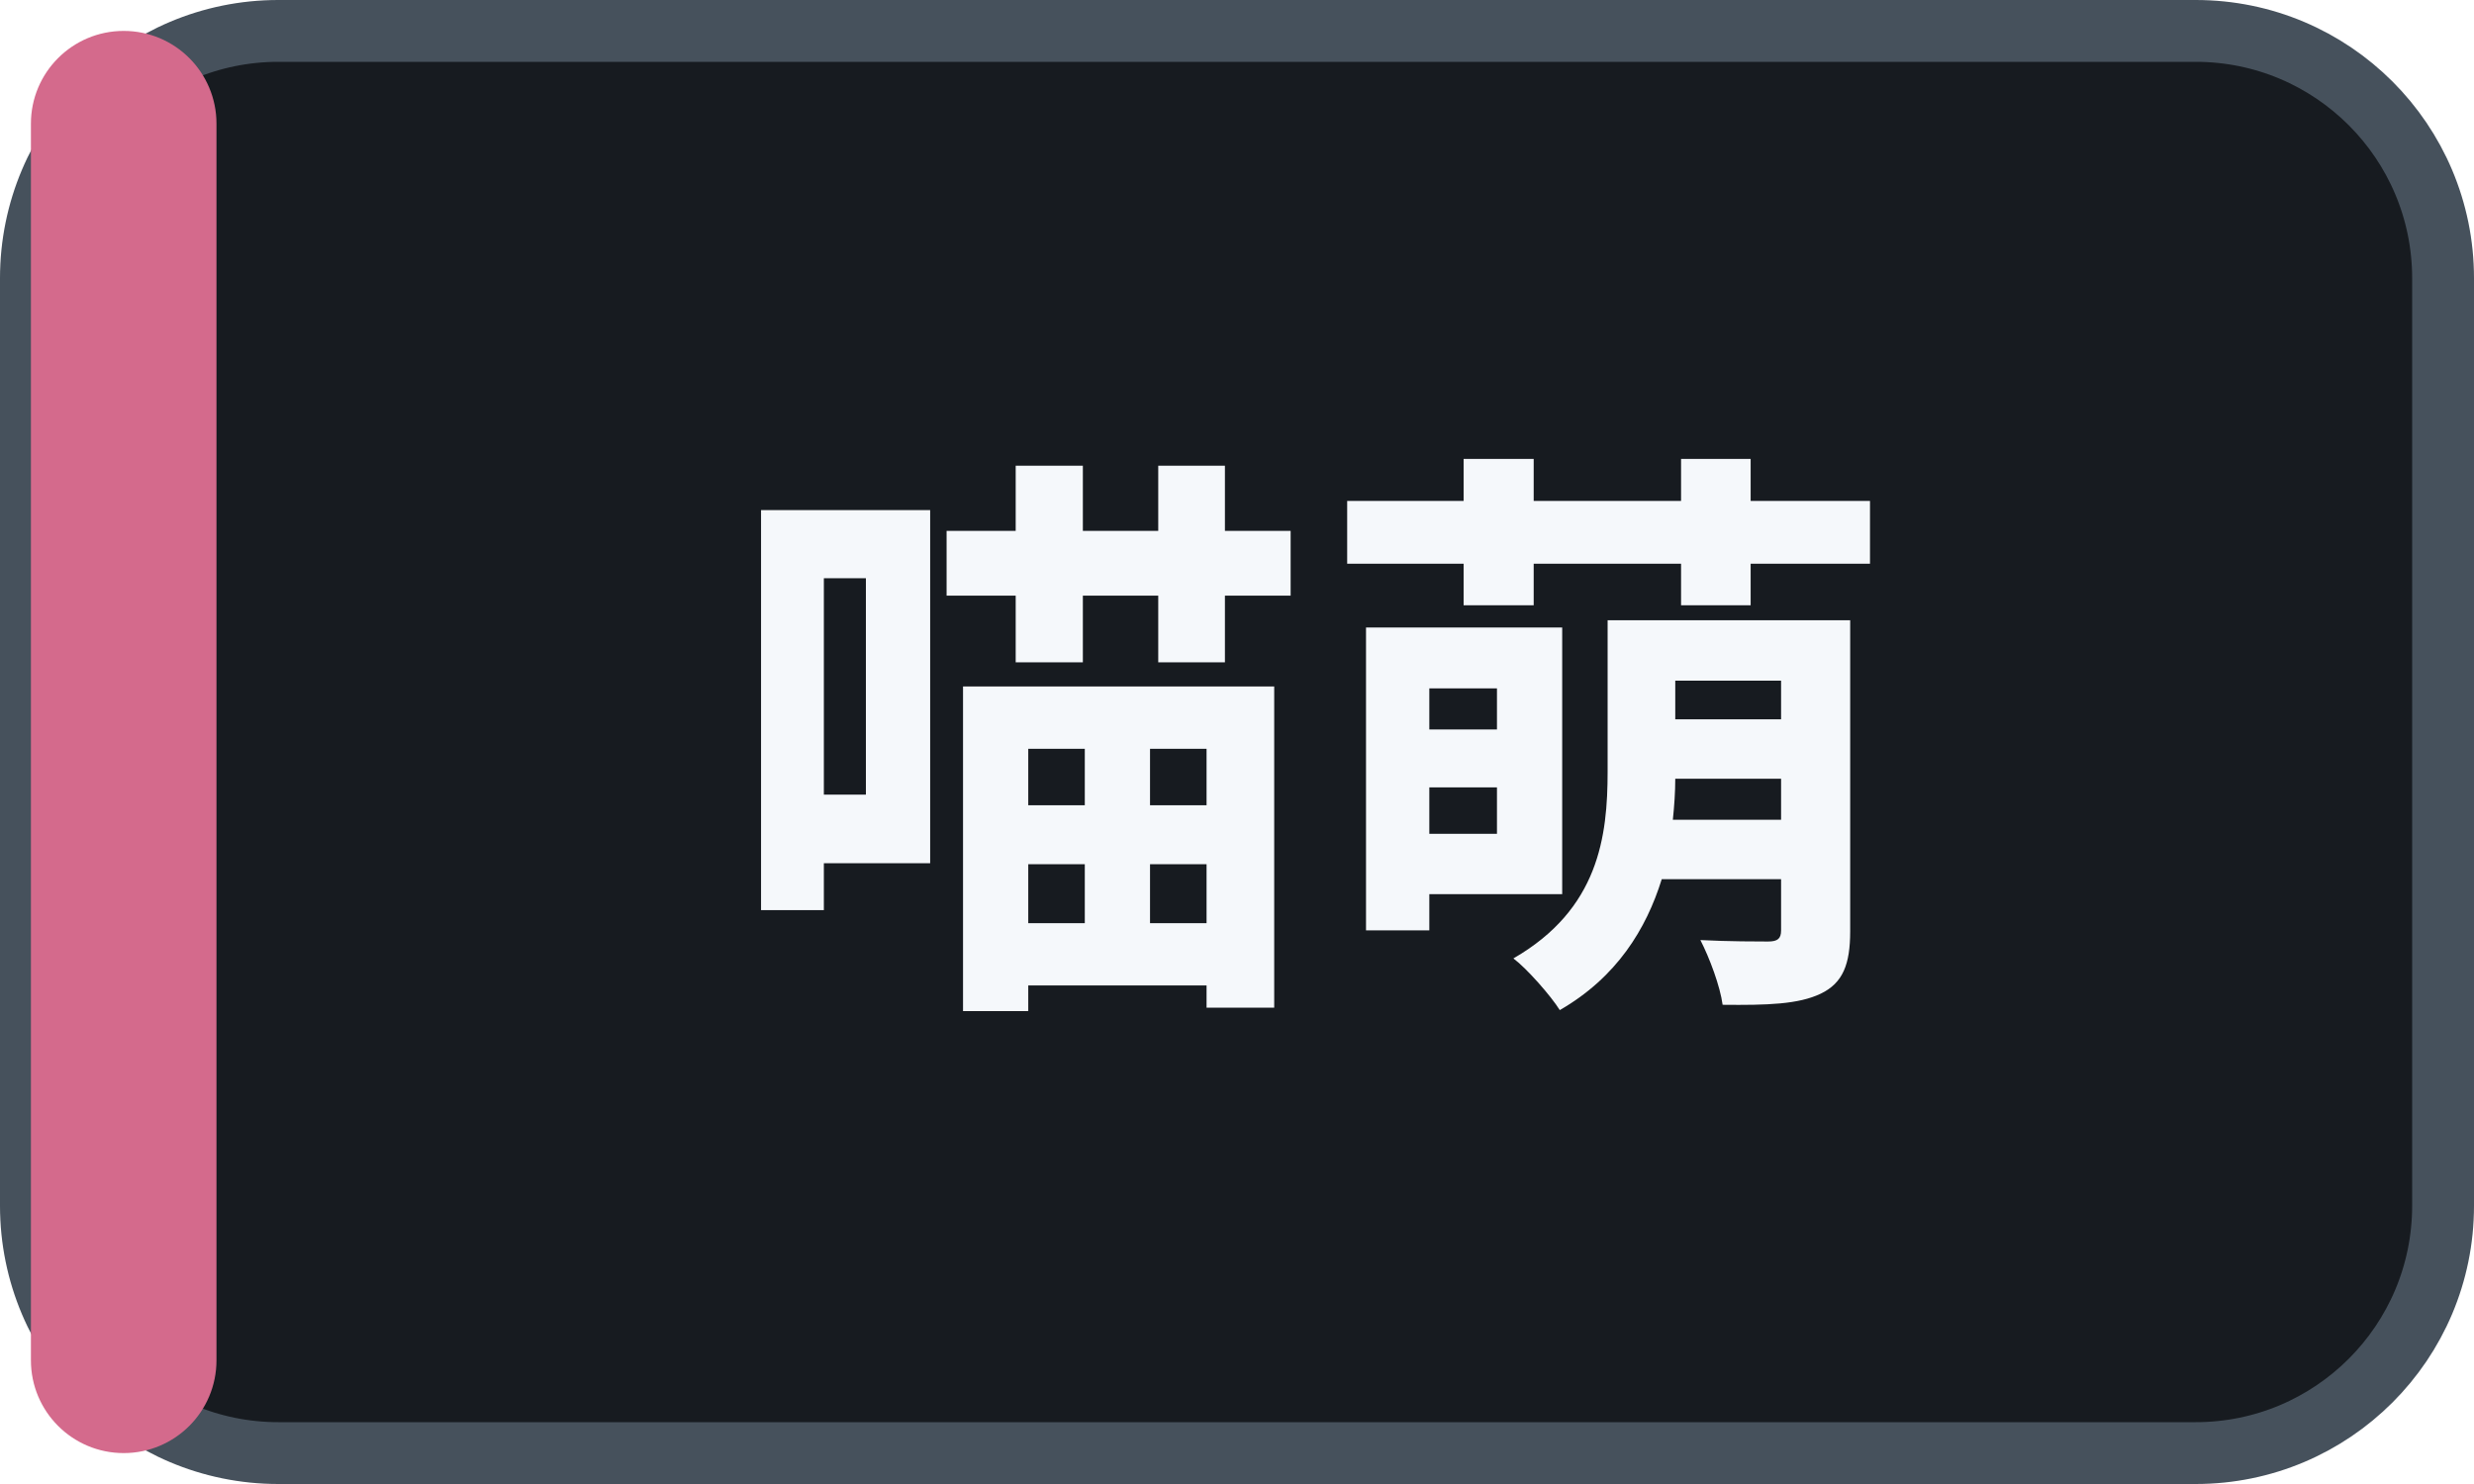
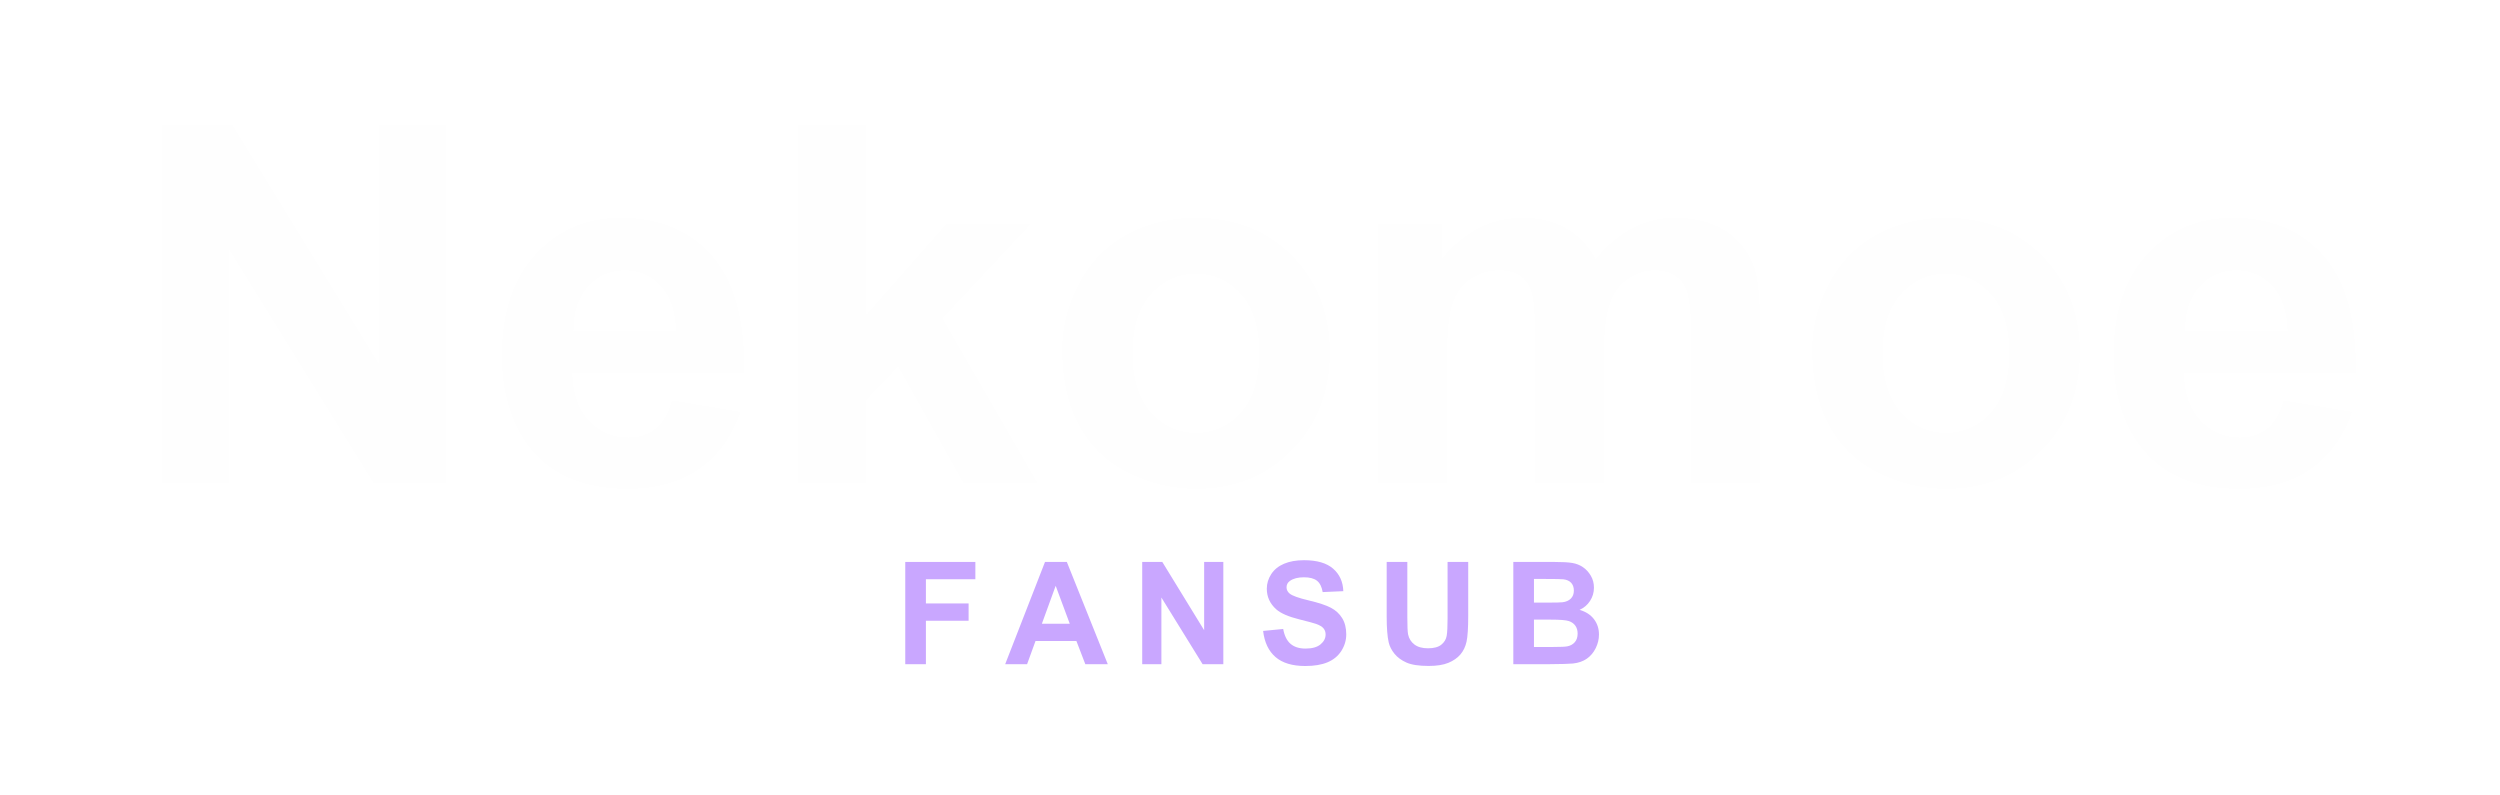
- <svg xmlns="http://www.w3.org/2000/svg" width="80" height="48" viewBox="0 0 80 48">
-   <rect x="1" y="1" width="78" height="46" rx="8" fill="#171B20" stroke="#46515C" stroke-width="2" />
-   <rect x="1" y="1" width="6" height="46" rx="3" fill="#D46A8C" />
-   <text x="42.5" y="31" text-anchor="middle" font-family="Segoe UI, Microsoft YaHei, Arial, sans-serif" font-size="19" font-weight="700" fill="#F5F8FB">喵萌</text>
+ <svg xmlns="http://www.w3.org/2000/svg" xml:space="preserve" version="1.1" width="74.083mm" height="23.548mm" viewBox="0 0 280 89">
+   <path d="M152 0V1466H440L1040 487V1466H1315V0H1018L427 956V0Z" transform="translate(14.00,54.09) scale(0.027344,-0.027344)" fill="#FEFEFE" />
+   <path d="M762 338 1042 291Q988 137 871.5 56.5Q755 -24 580 -24Q303 -24 170 157Q65 302 65 523Q65 787 203.0 936.5Q341 1086 552 1086Q789 1086 926.0 929.5Q1063 773 1057 450H353Q356 325 421.0 255.5Q486 186 583 186Q649 186 694.0 222.0Q739 258 762 338ZM778 622Q775 744 715.0 807.5Q655 871 569 871Q477 871 417 804Q357 737 358 622Z" transform="translate(54.44,54.09) scale(0.027344,-0.027344)" fill="#FEFEFE" />
+   <path d="M137 0V1466H418V688L747 1062H1093L730 674L1119 0H816L549 477L418 340V0Z" transform="translate(85.59,54.09) scale(0.027344,-0.027344)" fill="#FEFEFE" />
+   <path d="M82 546Q82 686 151.0 817.0Q220 948 346.5 1017.0Q473 1086 629 1086Q870 1086 1024.0 929.5Q1178 773 1178 534Q1178 293 1022.5 134.5Q867 -24 631 -24Q485 -24 352.5 42.0Q220 108 151.0 235.5Q82 363 82 546ZM370 531Q370 373 445.0 289.0Q520 205 630 205Q740 205 814.5 289.0Q889 373 889 533Q889 689 814.5 773.0Q740 857 630 857Q520 857 445.0 773.0Q370 689 370 531Z" transform="translate(116.73,54.09) scale(0.027344,-0.027344)" fill="#FEFEFE" />
+   <path d="M126 1062H385V917Q524 1086 716 1086Q818 1086 893.0 1044.0Q968 1002 1016 917Q1086 1002 1167.0 1044.0Q1248 1086 1340 1086Q1457 1086 1538.0 1038.5Q1619 991 1659 899Q1688 831 1688 679V0H1407V607Q1407 765 1378 811Q1339 871 1258 871Q1199 871 1147.0 835.0Q1095 799 1072.0 729.5Q1049 660 1049 510V0H768V582Q768 737 753.0 782.0Q738 827 706.5 849.0Q675 871 621 871Q556 871 504.0 836.0Q452 801 429.5 735.0Q407 669 407 516V0H126Z" transform="translate(150.94,54.09) scale(0.027344,-0.027344)" fill="#FEFEFE" />
+   <path d="M82 546Q82 686 151.0 817.0Q220 948 346.5 1017.0Q473 1086 629 1086Q870 1086 1024.0 929.5Q1178 773 1178 534Q1178 293 1022.5 134.5Q867 -24 631 -24Q485 -24 352.5 42.0Q220 108 151.0 235.5Q82 363 82 546ZM370 531Q370 373 445.0 289.0Q520 205 630 205Q740 205 814.5 289.0Q889 373 889 533Q889 689 814.5 773.0Q740 857 630 857Q520 857 445.0 773.0Q370 689 370 531Z" transform="translate(200.73,54.09) scale(0.027344,-0.027344)" fill="#FEFEFE" />
+   <path d="M762 338 1042 291Q988 137 871.5 56.5Q755 -24 580 -24Q303 -24 170 157Q65 302 65 523Q65 787 203.0 936.5Q341 1086 552 1086Q789 1086 926.0 929.5Q1063 773 1057 450H353Q356 325 421.0 255.5Q486 186 583 186Q649 186 694.0 222.0Q739 258 762 338ZM778 622Q775 744 715.0 807.5Q655 871 569 871Q477 871 417 804Q357 737 358 622Z" transform="translate(234.94,54.09) scale(0.027344,-0.027344)" fill="#FEFEFE" />
+   <path d="M151 0V1466H1156V1218H447V871H1059V623H447V0Z" transform="translate(100.21,74.39) scale(0.007812,-0.007812)" fill="#C9A7FF" />
+   <path d="M1471 0H1149L1021 333H435L314 0H0L571 1466H884ZM926 580 724 1124 526 580Z" transform="translate(112.58,74.39) scale(0.007812,-0.007812)" fill="#C9A7FF" />
+   <path d="M152 0V1466H440L1040 487V1466H1315V0H1018L427 956V0Z" transform="translate(126.74,74.39) scale(0.007812,-0.007812)" fill="#C9A7FF" />
+   <path d="M74 477 362 505Q388 360 467.5 292.0Q547 224 682 224Q825 224 897.5 284.5Q970 345 970 426Q970 478 939.5 514.5Q909 551 833 578Q781 596 596 642Q358 701 262 787Q127 908 127 1082Q127 1194 190.5 1291.5Q254 1389 373.5 1440.0Q493 1491 662 1491Q938 1491 1077.5 1370.0Q1217 1249 1224 1047L928 1034Q909 1147 846.5 1196.5Q784 1246 659 1246Q530 1246 457 1193Q410 1159 410 1102Q410 1050 454 1013Q510 966 726.0 915.0Q942 864 1045.5 809.5Q1149 755 1207.5 660.5Q1266 566 1266 427Q1266 301 1196.0 191.0Q1126 81 998.0 27.5Q870 -26 679 -26Q401 -26 252.0 102.5Q103 231 74 477Z" transform="translate(140.89,74.39) scale(0.007812,-0.007812)" fill="#C9A7FF" />
+   <path d="M147 1466H443V672Q443 483 454 427Q473 337 544.5 282.5Q616 228 740 228Q866 228 930.0 279.5Q994 331 1007.0 406.0Q1020 481 1020 655V1466H1316V696Q1316 432 1292.0 323.0Q1268 214 1203.5 139.0Q1139 64 1031.0 19.5Q923 -25 749 -25Q539 -25 430.5 23.5Q322 72 259.0 149.5Q196 227 176 312Q147 438 147 684Z" transform="translate(154.16,74.39) scale(0.007812,-0.007812)" fill="#C9A7FF" />
+   <path d="M150 1466H736Q910 1466 995.5 1451.5Q1081 1437 1148.5 1391.0Q1216 1345 1261.0 1268.5Q1306 1192 1306 1097Q1306 994 1250.5 908.0Q1195 822 1100 779Q1234 740 1306.0 646.0Q1378 552 1378 425Q1378 325 1331.5 230.5Q1285 136 1204.5 79.5Q1124 23 1006 10Q932 2 649 0H150ZM446 1222V883H640Q813 883 855 888Q931 897 974.5 940.5Q1018 984 1018 1055Q1018 1123 980.5 1165.5Q943 1208 869 1217Q825 1222 616 1222ZM446 639V247H720Q880 247 923 256Q989 268 1030.5 314.5Q1072 361 1072 439Q1072 505 1040.0 551.0Q1008 597 947.5 618.0Q887 639 685 639Z" transform="translate(168.32,74.39) scale(0.007812,-0.007812)" fill="#C9A7FF" />
</svg>
